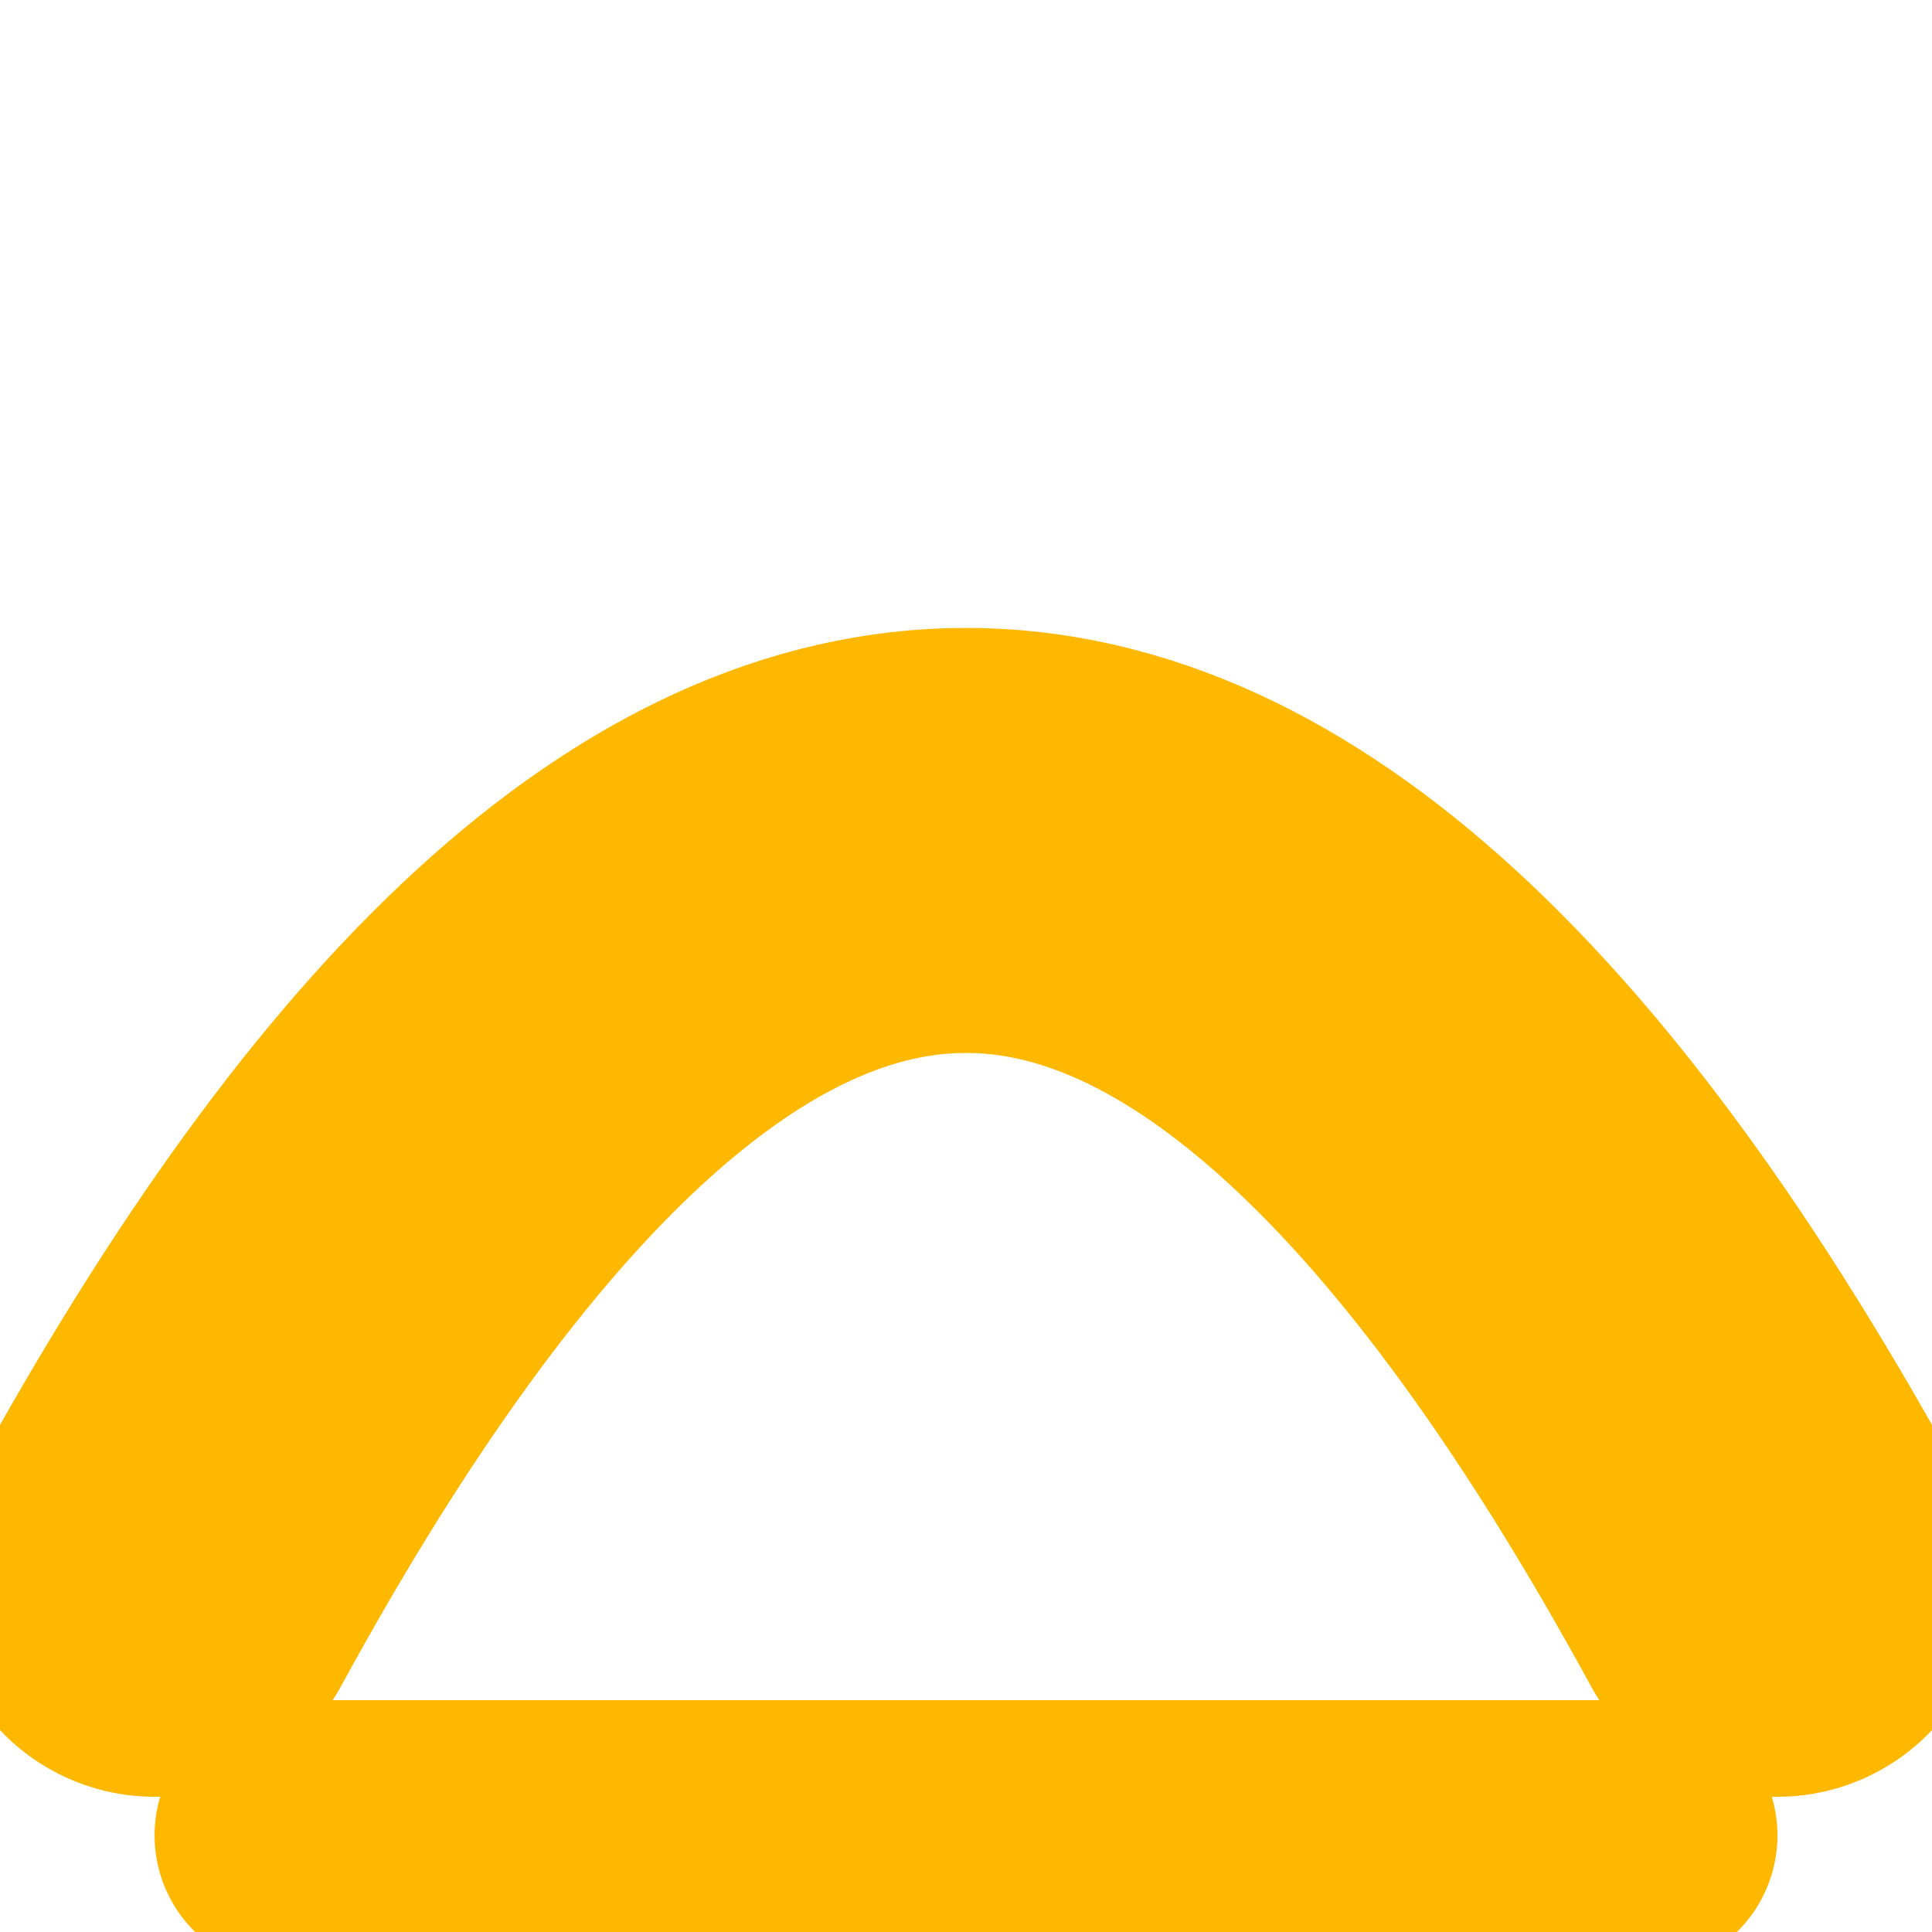
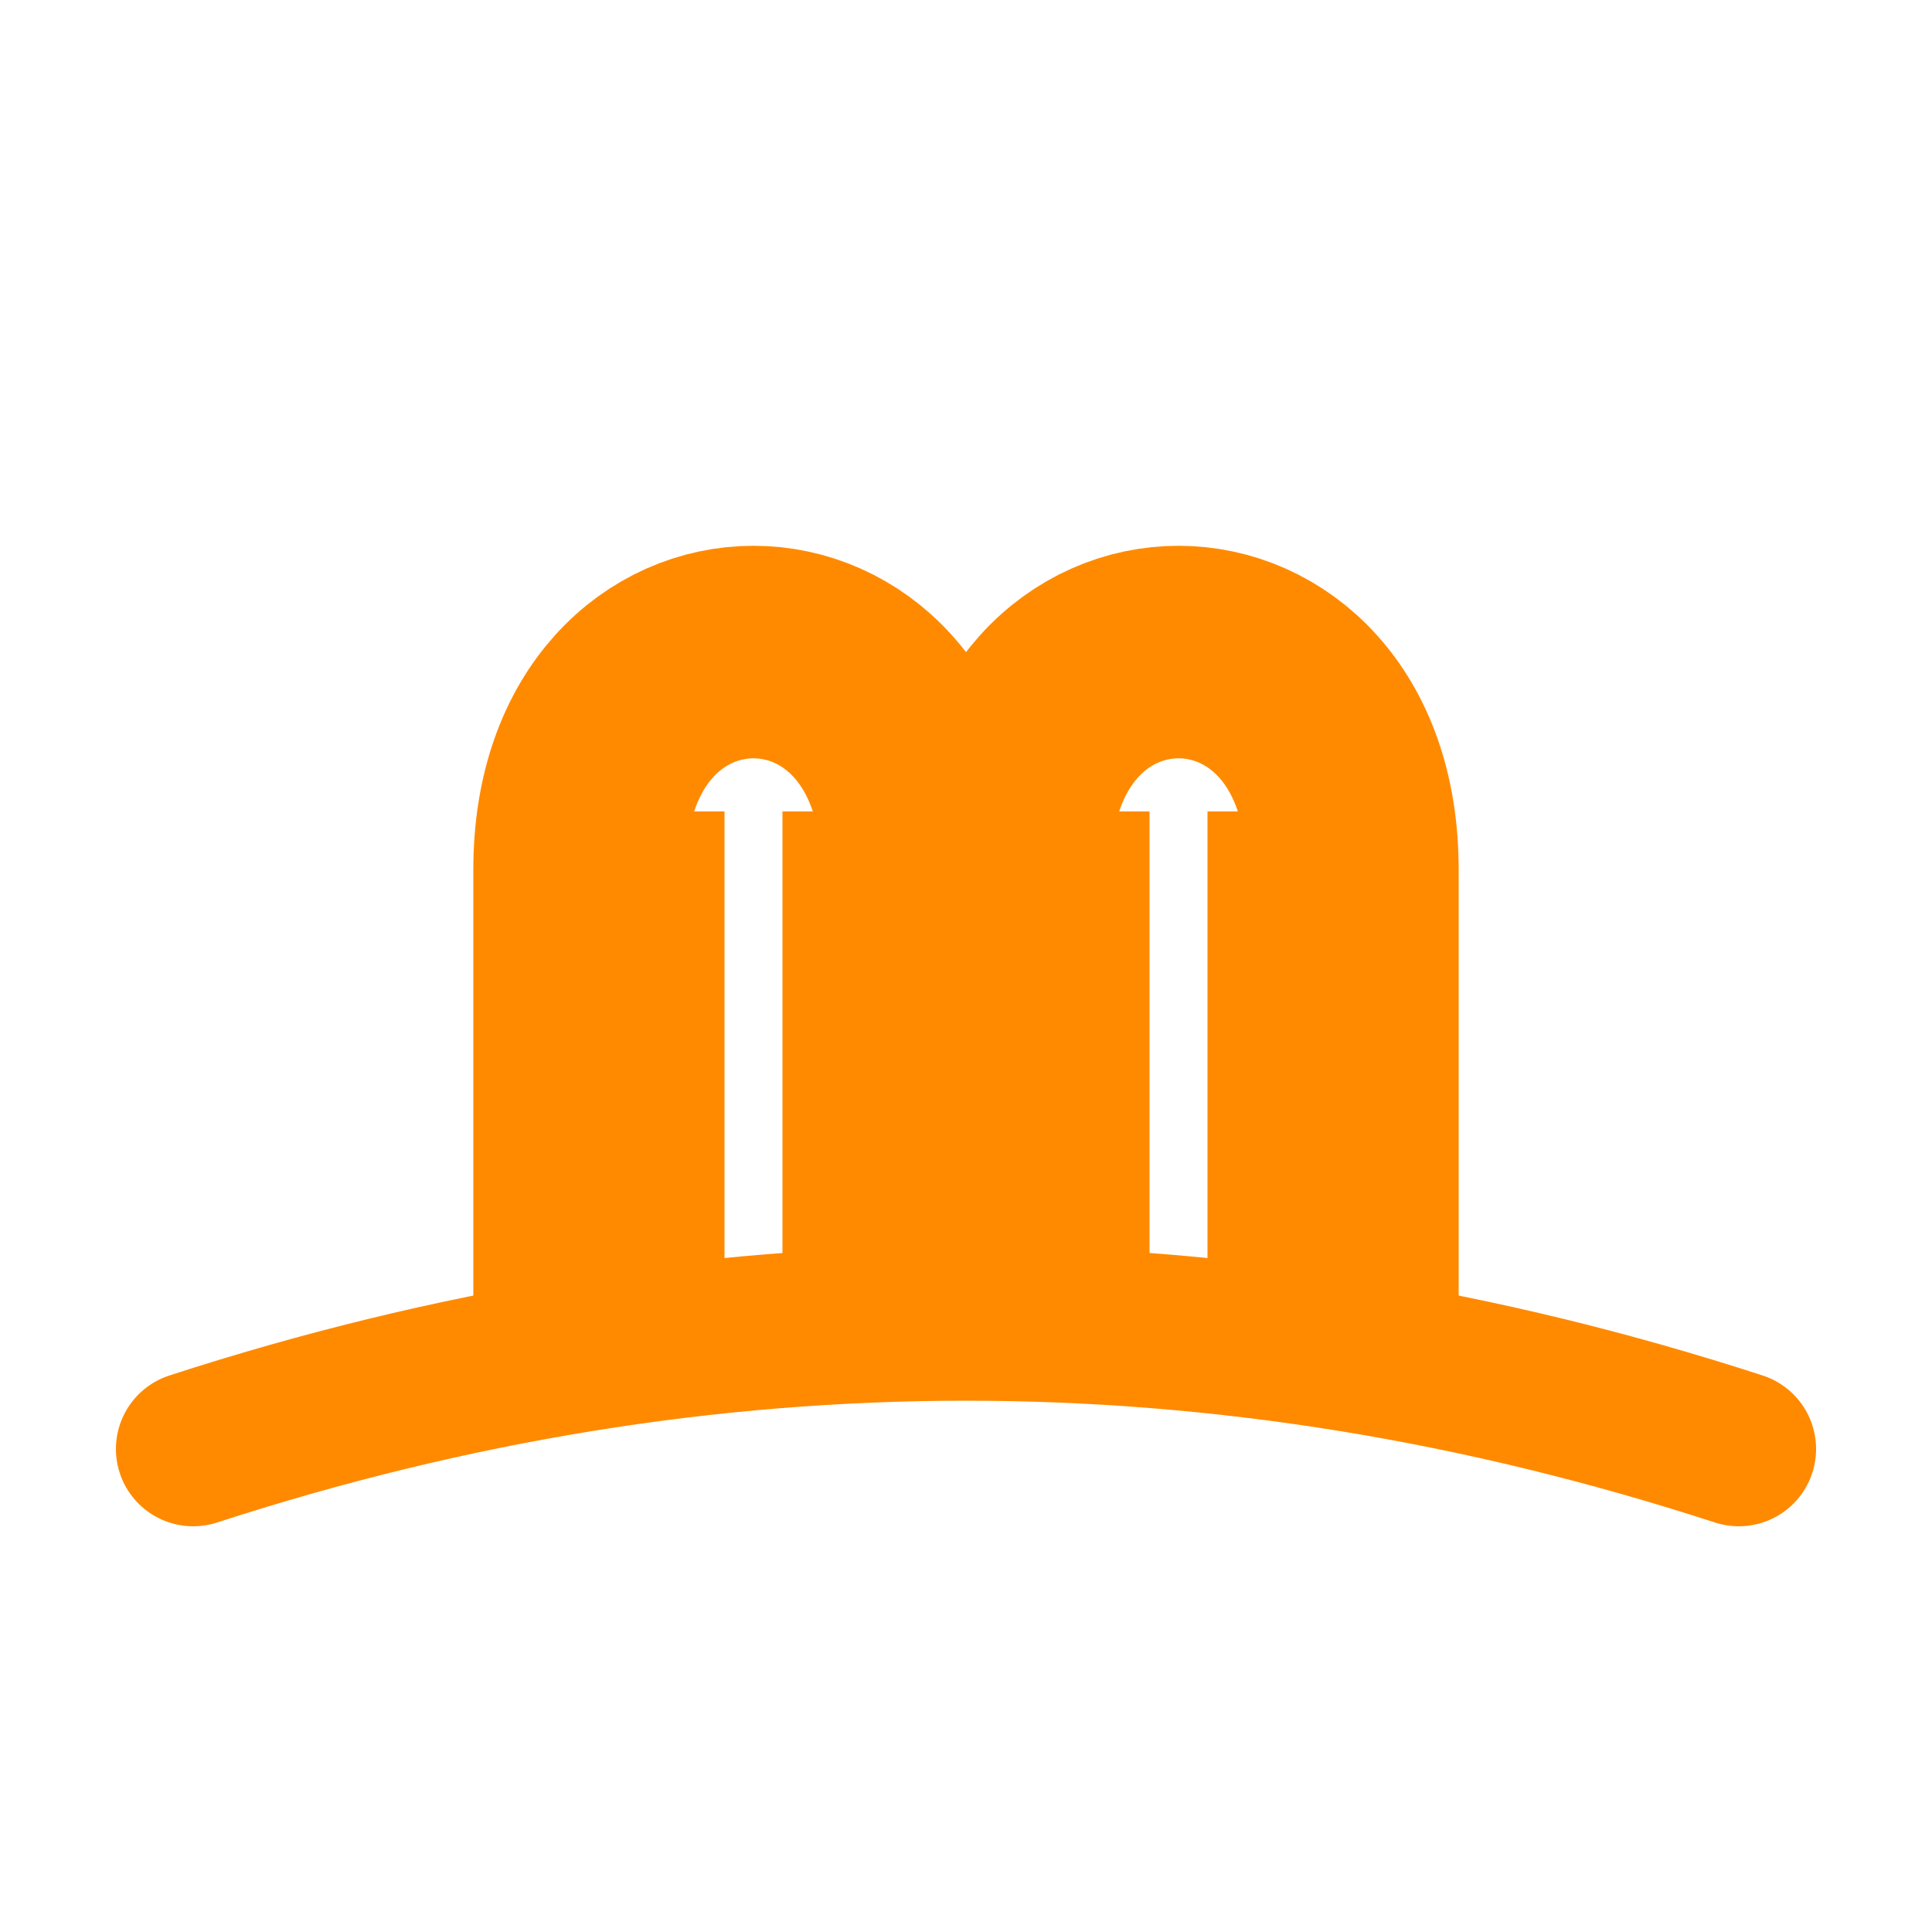
- <svg xmlns="http://www.w3.org/2000/svg" viewBox="0 0 100 100">
-   <path d="M8 82 Q 50 5, 92 82" stroke="#FFB800" stroke-width="22" fill="none" stroke-linecap="round" />
-   <path d="M15 95 L 85 95" stroke="#FFB800" stroke-width="14" stroke-linecap="round" />
+ <svg xmlns="http://www.w3.org/2000/svg" viewBox="0 0 100 100" fill="none">
+   <path d="M10 75 Q 50 62 90 75" stroke="#FF8A00" stroke-width="8" stroke-linecap="round" />
+   <path d="M30 70 V 45 C 30 30 48 30 48 45 V 70" stroke="#FF8A00" stroke-width="11" stroke-linejoin="round" />
+   <line x1="36" y1="42" x2="36" y2="68" stroke="#FF8A00" stroke-width="3" />
+   <line x1="42" y1="42" x2="42" y2="68" stroke="#FF8A00" stroke-width="3" />
+   <path d="M52 70 V 45 C 52 30 70 30 70 45 V 70" stroke="#FF8A00" stroke-width="11" stroke-linejoin="round" />
+   <line x1="58" y1="42" x2="58" y2="68" stroke="#FF8A00" stroke-width="3" />
+   <line x1="64" y1="42" x2="64" y2="68" stroke="#FF8A00" stroke-width="3" />
</svg>
